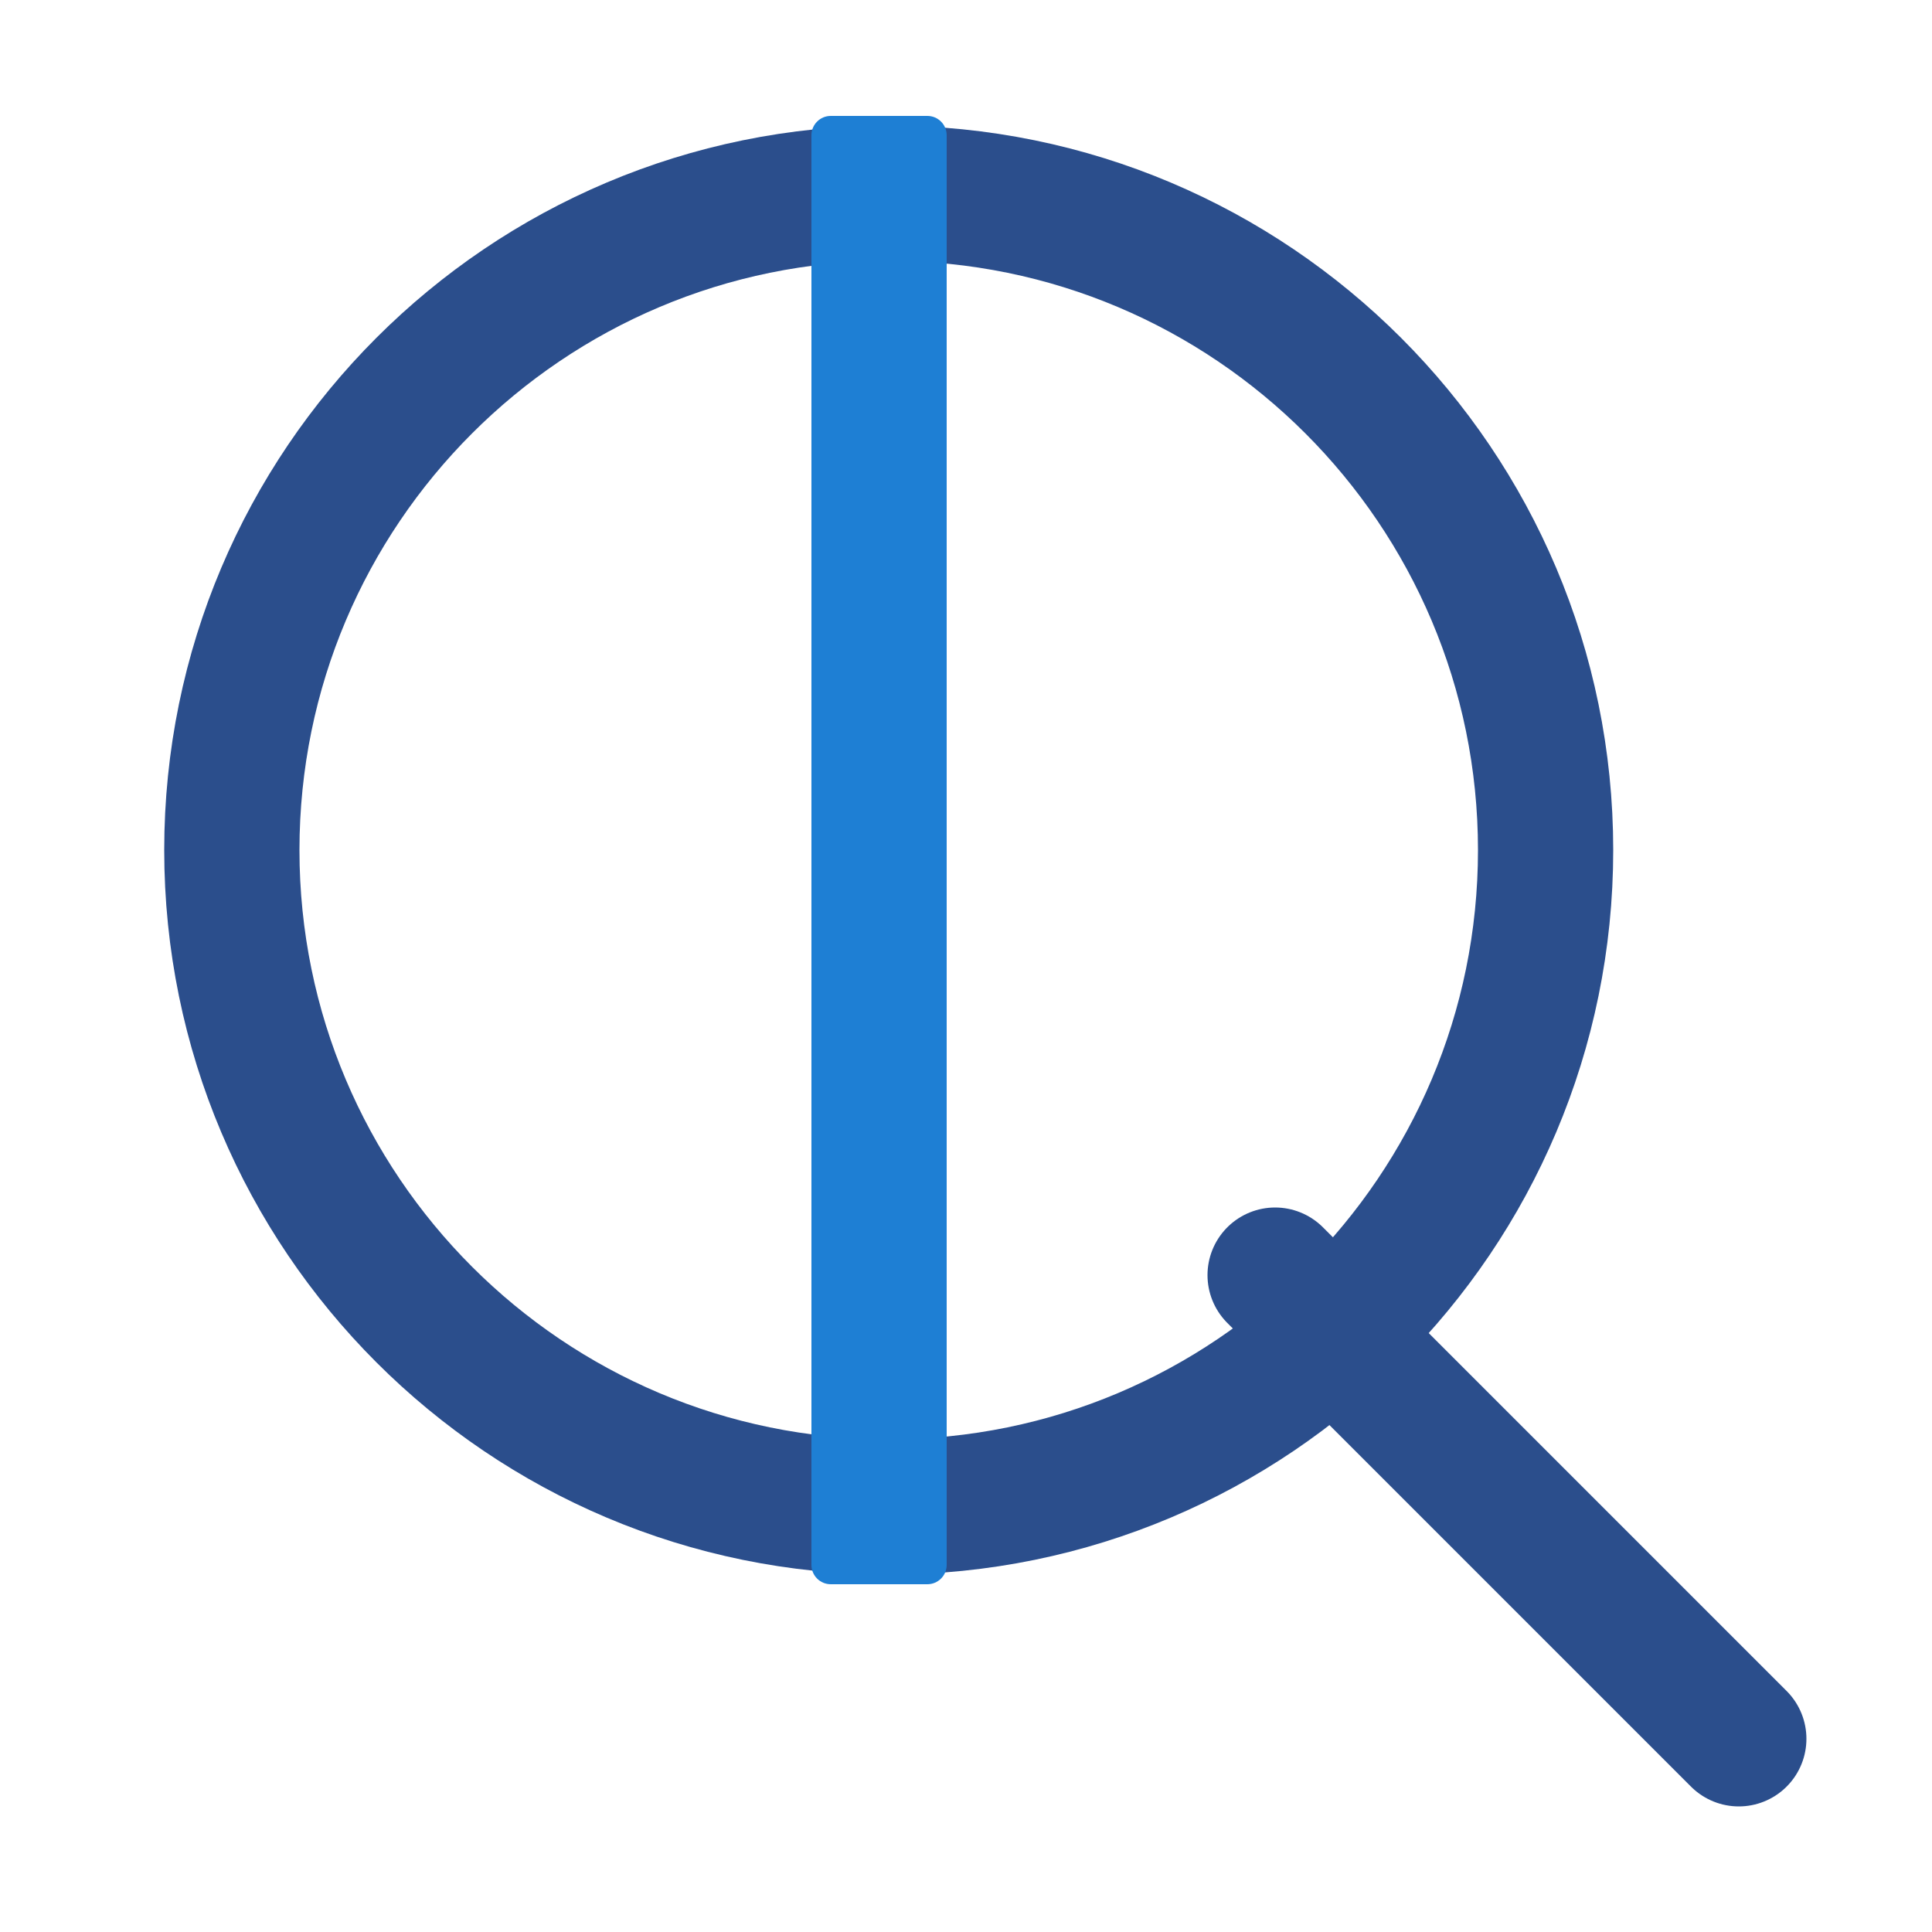
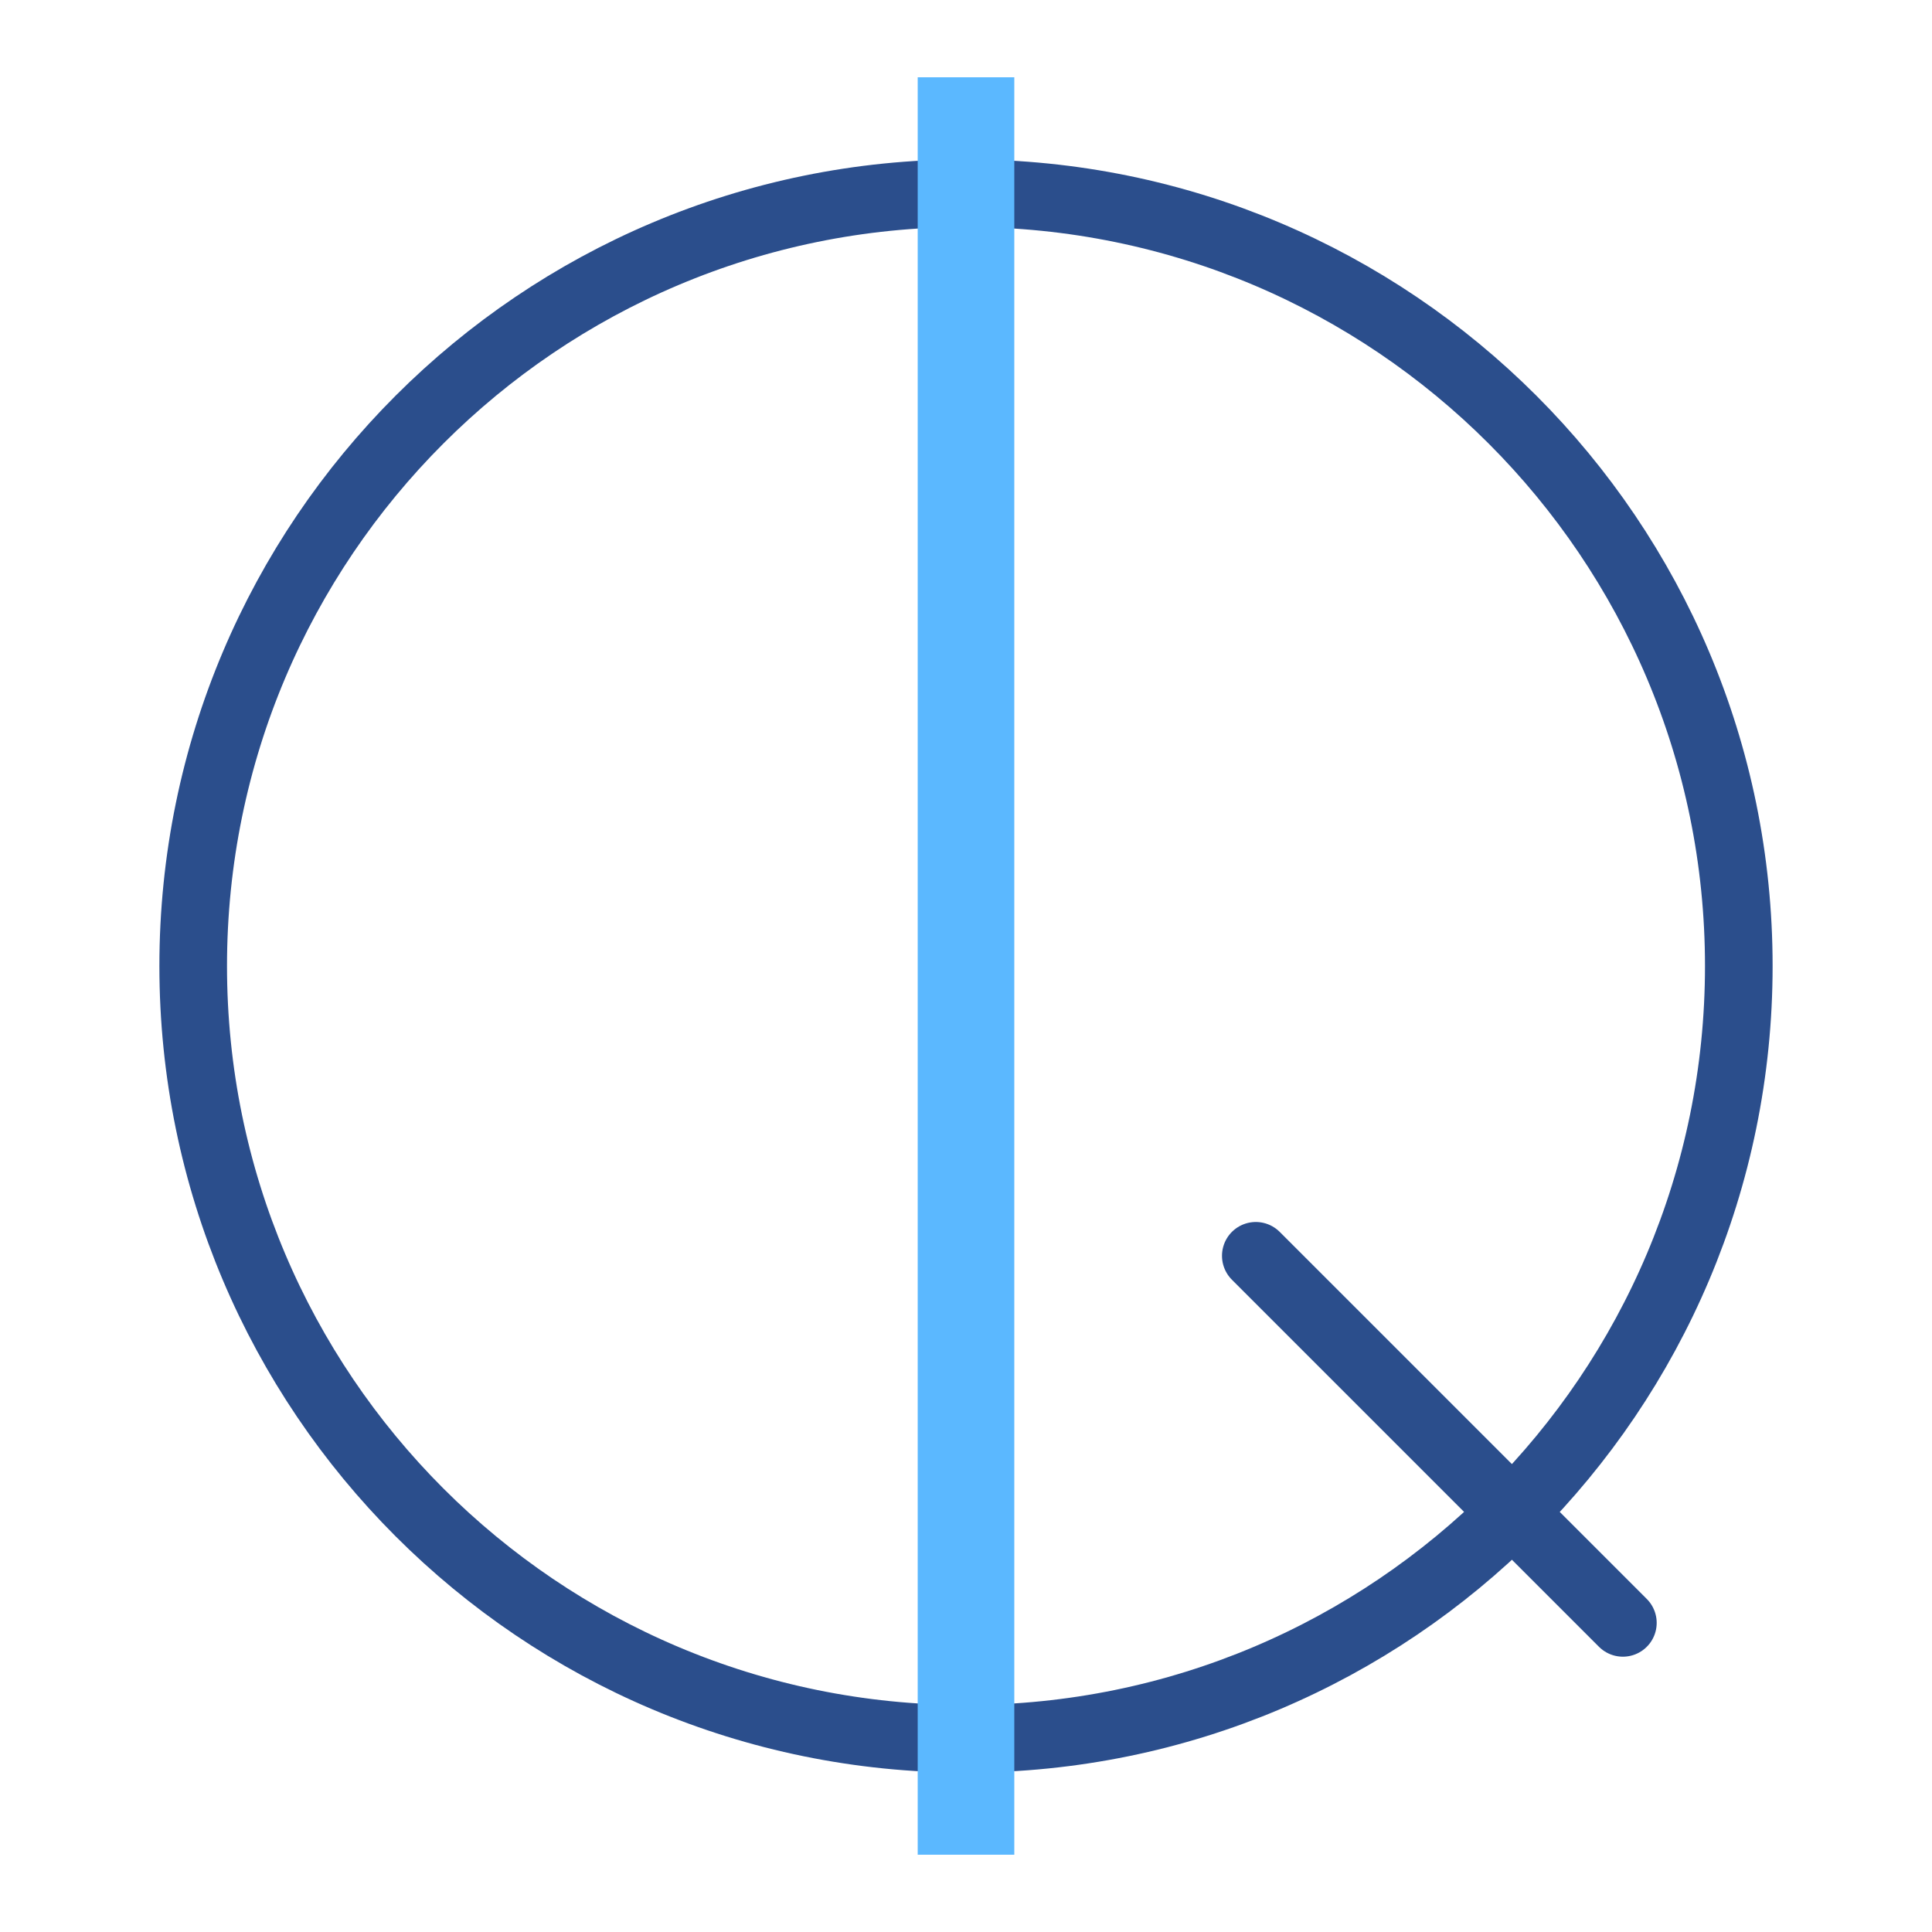
<svg xmlns="http://www.w3.org/2000/svg" viewBox="0 0 100 100" fill="none">
-   <circle cx="46" cy="44" r="34" stroke="#2B4E8C" stroke-width="7" fill="none" />
-   <line x1="66" y1="66" x2="90" y2="90" stroke="#2B4E8C" stroke-width="7" stroke-linecap="round" />
-   <rect x="42" y="6" width="7" height="76" rx="1" fill="#1E7FD4" />
+   <circle cx="50" cy="50" r="40" stroke="#2B4E8C" stroke-width="3.5" fill="none" />
+   <line x1="65" y1="65" x2="84" y2="84" stroke="#2B4E8C" stroke-width="3.5" stroke-linecap="round" />
+   <rect x="47.5" y="4" width="5" height="92" fill="#5BB8FF" />
</svg>
